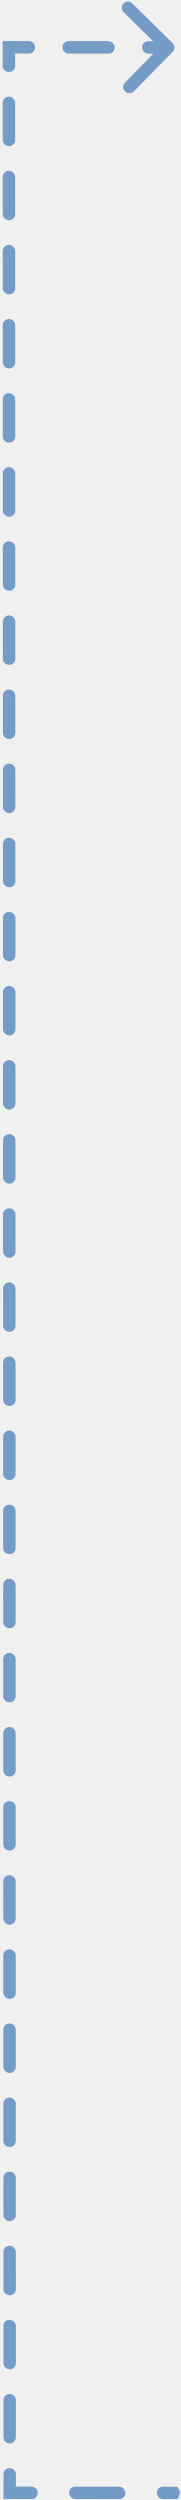
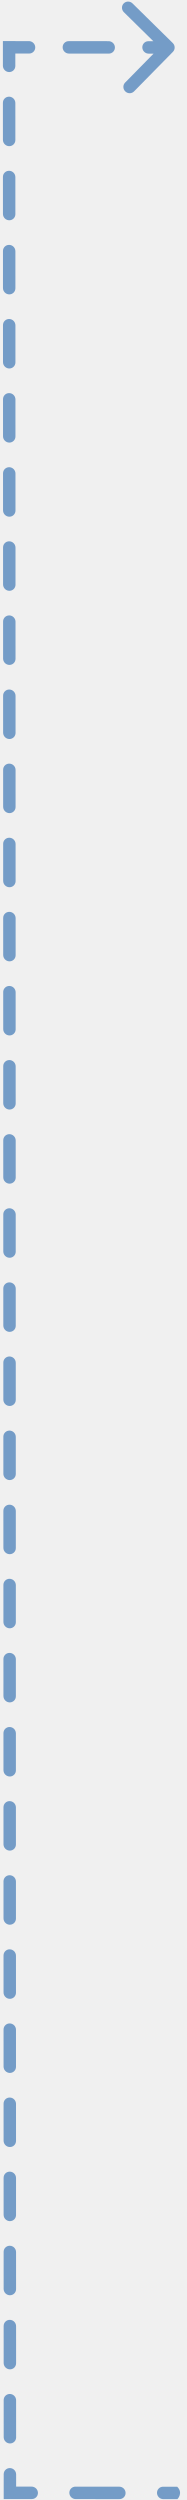
- <svg xmlns="http://www.w3.org/2000/svg" width="29" height="402" viewBox="0 0 29 402" fill="none">
-   <path d="M1.56 400.845L1.569 401.345L1.06 401.345L1.06 400.836L1.56 400.845ZM27.398 7.274C27.597 7.469 27.602 7.786 27.411 7.981L24.286 11.162C24.095 11.358 23.778 11.357 23.58 11.162C23.381 10.966 23.375 10.65 23.567 10.454L26.345 7.627L23.468 4.795C23.27 4.6 23.264 4.283 23.456 4.088C23.648 3.893 23.964 3.893 24.163 4.088L27.398 7.274ZM1.43 7.609L0.93 7.6L0.93 7.108L1.421 7.109L1.43 7.609ZM23.857 8.125C23.581 8.125 23.354 7.901 23.349 7.625C23.344 7.348 23.564 7.125 23.84 7.125L23.857 8.125ZM17.434 7.12C17.71 7.12 17.938 7.345 17.943 7.621C17.948 7.897 17.728 8.121 17.452 8.121L17.434 7.12ZM11.046 8.116C10.771 8.116 10.543 7.892 10.538 7.615C10.533 7.339 10.753 7.115 11.029 7.116L11.046 8.116ZM4.624 7.111C4.9 7.111 5.127 7.335 5.132 7.611C5.137 7.888 4.917 8.112 4.641 8.111L4.624 7.111ZM1.93 10.597C1.93 10.873 1.707 11.093 1.431 11.088C1.155 11.083 0.931 10.855 0.931 10.579L1.93 10.597ZM0.933 16.537C0.933 16.261 1.156 16.041 1.432 16.046C1.708 16.051 1.932 16.279 1.932 16.555L0.933 16.537ZM1.934 22.513C1.934 22.789 1.711 23.009 1.435 23.004C1.159 22.999 0.935 22.771 0.935 22.495L1.934 22.513ZM0.937 28.453C0.937 28.177 1.16 27.957 1.436 27.962C1.712 27.967 1.936 28.195 1.936 28.471L0.937 28.453ZM1.938 34.429C1.938 34.706 1.715 34.925 1.439 34.92C1.163 34.916 0.939 34.688 0.939 34.411L1.938 34.429ZM0.941 40.37C0.941 40.093 1.164 39.873 1.44 39.878C1.716 39.883 1.94 40.111 1.94 40.387L0.941 40.37ZM1.942 46.346C1.942 46.622 1.719 46.842 1.443 46.837C1.167 46.832 0.943 46.604 0.943 46.328L1.942 46.346ZM0.945 52.286C0.945 52.01 1.168 51.79 1.444 51.795C1.72 51.8 1.944 52.028 1.944 52.304L0.945 52.286ZM1.946 58.262C1.946 58.538 1.723 58.758 1.447 58.753C1.171 58.748 0.947 58.52 0.947 58.244L1.946 58.262ZM0.949 64.202C0.949 63.926 1.172 63.706 1.448 63.711C1.724 63.716 1.948 63.944 1.948 64.22L0.949 64.202ZM1.95 70.178C1.95 70.454 1.727 70.674 1.451 70.669C1.175 70.664 0.951 70.436 0.951 70.16L1.95 70.178ZM0.953 76.118C0.952 75.842 1.176 75.622 1.452 75.627C1.728 75.632 1.952 75.86 1.952 76.136L0.953 76.118ZM1.954 82.094C1.954 82.371 1.73 82.591 1.454 82.585C1.178 82.581 0.955 82.353 0.955 82.076L1.954 82.094ZM0.957 88.035C0.956 87.758 1.18 87.538 1.456 87.543C1.732 87.548 1.956 87.776 1.956 88.052L0.957 88.035ZM1.958 94.011C1.958 94.287 1.734 94.507 1.458 94.502C1.182 94.497 0.959 94.269 0.958 93.993L1.958 94.011ZM0.96 99.951C0.96 99.675 1.184 99.455 1.46 99.46C1.736 99.465 1.96 99.692 1.96 99.969L0.96 99.951ZM1.962 105.927C1.962 106.203 1.738 106.423 1.462 106.418C1.186 106.413 0.963 106.185 0.962 105.909L1.962 105.927ZM0.964 111.867C0.964 111.591 1.188 111.371 1.464 111.376C1.74 111.381 1.964 111.609 1.964 111.885L0.964 111.867ZM1.966 117.843C1.966 118.119 1.742 118.339 1.466 118.334C1.19 118.329 0.966 118.101 0.966 117.825L1.966 117.843ZM0.968 123.783C0.968 123.507 1.192 123.287 1.468 123.292C1.744 123.297 1.968 123.525 1.968 123.801L0.968 123.783ZM1.97 129.759C1.97 130.036 1.746 130.256 1.47 130.251C1.194 130.246 0.97 130.018 0.97 129.741L1.97 129.759ZM0.972 135.7C0.972 135.423 1.196 135.203 1.472 135.208C1.748 135.213 1.972 135.441 1.972 135.718L0.972 135.7ZM1.974 141.676C1.974 141.952 1.75 142.172 1.474 142.167C1.198 142.162 0.974 141.934 0.974 141.658L1.974 141.676ZM0.976 147.616C0.976 147.34 1.2 147.12 1.476 147.125C1.752 147.13 1.976 147.358 1.976 147.634L0.976 147.616ZM1.978 153.592C1.978 153.868 1.754 154.088 1.478 154.083C1.202 154.078 0.978 153.85 0.978 153.574L1.978 153.592ZM0.98 159.532C0.98 159.256 1.204 159.036 1.48 159.041C1.756 159.046 1.98 159.274 1.98 159.55L0.98 159.532ZM1.982 165.508C1.982 165.784 1.758 166.004 1.482 165.999C1.206 165.994 0.982 165.766 0.982 165.49L1.982 165.508ZM0.984 171.448C0.984 171.172 1.208 170.952 1.484 170.957C1.76 170.962 1.984 171.19 1.984 171.466L0.984 171.448ZM1.986 177.424C1.986 177.701 1.762 177.921 1.486 177.916C1.21 177.911 0.986 177.683 0.986 177.407L1.986 177.424ZM0.988 183.365C0.988 183.088 1.212 182.869 1.488 182.873C1.764 182.878 1.988 183.106 1.988 183.383L0.988 183.365ZM1.99 189.341C1.99 189.617 1.766 189.837 1.49 189.832C1.214 189.827 0.99 189.599 0.99 189.323L1.99 189.341ZM0.992 195.281C0.992 195.005 1.216 194.785 1.492 194.79C1.768 194.795 1.992 195.023 1.992 195.299L0.992 195.281ZM1.994 201.257C1.994 201.533 1.77 201.753 1.494 201.748C1.218 201.743 0.994 201.515 0.994 201.239L1.994 201.257ZM0.996 207.197C0.996 206.921 1.22 206.701 1.496 206.706C1.772 206.711 1.995 206.939 1.996 207.215L0.996 207.197ZM1.998 213.173C1.998 213.449 1.774 213.669 1.498 213.664C1.222 213.659 0.998 213.432 0.998 213.155L1.998 213.173ZM1 219.113C1 218.837 1.224 218.617 1.5 218.622C1.776 218.627 1.999 218.855 2 219.131L1 219.113ZM2.002 225.089C2.002 225.366 1.778 225.586 1.502 225.581C1.226 225.576 1.002 225.348 1.002 225.072L2.002 225.089ZM1.004 231.03C1.004 230.753 1.228 230.534 1.504 230.539C1.78 230.543 2.003 230.771 2.003 231.048L1.004 231.03ZM2.005 237.006C2.006 237.282 1.782 237.502 1.506 237.497C1.23 237.492 1.006 237.264 1.006 236.988L2.005 237.006ZM1.008 242.946C1.008 242.67 1.231 242.45 1.507 242.455C1.784 242.46 2.007 242.688 2.007 242.964L1.008 242.946ZM2.009 248.922C2.01 249.198 1.786 249.418 1.51 249.413C1.234 249.408 1.01 249.18 1.01 248.904L2.009 248.922ZM1.012 254.862C1.012 254.586 1.235 254.366 1.511 254.371C1.787 254.376 2.011 254.604 2.011 254.88L1.012 254.862ZM2.013 260.838C2.013 261.114 1.79 261.334 1.514 261.329C1.238 261.324 1.014 261.097 1.014 260.82L2.013 260.838ZM1.016 266.778C1.016 266.502 1.239 266.282 1.515 266.287C1.791 266.292 2.015 266.52 2.015 266.796L1.016 266.778ZM2.017 272.755C2.017 273.031 1.794 273.251 1.518 273.246C1.242 273.241 1.018 273.013 1.018 272.737L2.017 272.755ZM1.02 278.695C1.02 278.418 1.243 278.199 1.519 278.204C1.795 278.208 2.019 278.436 2.019 278.713L1.02 278.695ZM2.021 284.671C2.021 284.947 1.798 285.167 1.522 285.162C1.246 285.157 1.022 284.929 1.022 284.653L2.021 284.671ZM1.024 290.611C1.024 290.335 1.247 290.115 1.523 290.12C1.799 290.125 2.023 290.353 2.023 290.629L1.024 290.611ZM2.025 296.587C2.025 296.863 1.802 297.083 1.526 297.078C1.25 297.073 1.026 296.845 1.026 296.569L2.025 296.587ZM1.028 302.527C1.028 302.251 1.251 302.031 1.527 302.036C1.803 302.041 2.027 302.269 2.027 302.545L1.028 302.527ZM2.029 308.503C2.029 308.779 1.806 308.999 1.53 308.994C1.254 308.989 1.03 308.761 1.03 308.485L2.029 308.503ZM1.032 314.443C1.031 314.167 1.255 313.947 1.531 313.952C1.807 313.957 2.031 314.185 2.031 314.461L1.032 314.443ZM2.033 320.419C2.033 320.696 1.81 320.916 1.533 320.911C1.257 320.906 1.034 320.678 1.034 320.401L2.033 320.419ZM1.036 326.36C1.035 326.083 1.259 325.863 1.535 325.868C1.811 325.873 2.035 326.101 2.035 326.378L1.036 326.36ZM2.037 332.336C2.037 332.612 1.813 332.832 1.537 332.827C1.261 332.822 1.038 332.594 1.037 332.318L2.037 332.336ZM1.039 338.276C1.039 338 1.263 337.78 1.539 337.785C1.815 337.79 2.039 338.018 2.039 338.294L1.039 338.276ZM2.041 344.252C2.041 344.528 1.817 344.748 1.541 344.743C1.265 344.738 1.042 344.51 1.041 344.234L2.041 344.252ZM1.043 350.192C1.043 349.916 1.267 349.696 1.543 349.701C1.819 349.706 2.043 349.934 2.043 350.21L1.043 350.192ZM2.045 356.168C2.045 356.444 1.821 356.664 1.545 356.659C1.269 356.654 1.045 356.426 1.045 356.15L2.045 356.168ZM1.047 362.108C1.047 361.832 1.271 361.612 1.547 361.617C1.823 361.622 2.047 361.85 2.047 362.126L1.047 362.108ZM2.049 368.084C2.049 368.361 1.825 368.58 1.549 368.576C1.273 368.571 1.049 368.343 1.049 368.066L2.049 368.084ZM1.051 374.025C1.051 373.748 1.275 373.528 1.551 373.533C1.827 373.538 2.051 373.766 2.051 374.042L1.051 374.025ZM2.053 380.001C2.053 380.277 1.829 380.497 1.553 380.492C1.277 380.487 1.053 380.259 1.053 379.983L2.053 380.001ZM1.055 385.941C1.055 385.665 1.279 385.445 1.555 385.45C1.831 385.455 2.055 385.682 2.055 385.959L1.055 385.941ZM2.057 391.917C2.057 392.193 1.833 392.413 1.557 392.408C1.281 392.403 1.057 392.175 1.057 391.899L2.057 391.917ZM1.059 397.857C1.059 397.581 1.283 397.361 1.559 397.366C1.835 397.371 2.059 397.599 2.059 397.875L1.059 397.857ZM5.057 400.348C5.333 400.348 5.56 400.572 5.565 400.848C5.57 401.124 5.35 401.348 5.074 401.348L5.057 400.348ZM12.123 401.353C11.848 401.353 11.62 401.129 11.615 400.852C11.61 400.576 11.83 400.352 12.106 400.353L12.123 401.353ZM19.15 400.358C19.426 400.358 19.654 400.582 19.659 400.858C19.663 401.135 19.444 401.358 19.168 401.358L19.15 400.358ZM26.217 401.363C25.941 401.363 25.714 401.139 25.709 400.863C25.704 400.586 25.924 400.363 26.2 400.363L26.217 401.363ZM27.06 8.128L23.857 8.125L23.84 7.125L27.042 7.127L27.06 8.128ZM17.452 8.121L11.046 8.116L11.029 7.116L17.434 7.12L17.452 8.121ZM4.641 8.111L1.438 8.109L1.421 7.109L4.624 7.111L4.641 8.111ZM1.929 7.618L1.93 10.597L0.931 10.579L0.93 7.6L1.929 7.618ZM1.932 16.555L1.934 22.513L0.935 22.495L0.933 16.537L1.932 16.555ZM1.936 28.471L1.938 34.429L0.939 34.411L0.937 28.453L1.936 28.471ZM1.94 40.387L1.942 46.346L0.943 46.328L0.941 40.37L1.94 40.387ZM1.944 52.304L1.946 58.262L0.947 58.244L0.945 52.286L1.944 52.304ZM1.948 64.22L1.95 70.178L0.951 70.16L0.949 64.202L1.948 64.22ZM1.952 76.136L1.954 82.094L0.955 82.076L0.953 76.118L1.952 76.136ZM1.956 88.052L1.958 94.011L0.958 93.993L0.957 88.035L1.956 88.052ZM1.96 99.969L1.962 105.927L0.962 105.909L0.96 99.951L1.96 99.969ZM1.964 111.885L1.966 117.843L0.966 117.825L0.964 111.867L1.964 111.885ZM1.968 123.801L1.97 129.759L0.97 129.741L0.968 123.783L1.968 123.801ZM1.972 135.718L1.974 141.676L0.974 141.658L0.972 135.7L1.972 135.718ZM1.976 147.634L1.978 153.592L0.978 153.574L0.976 147.616L1.976 147.634ZM1.98 159.55L1.982 165.508L0.982 165.49L0.98 159.532L1.98 159.55ZM1.984 171.466L1.986 177.424L0.986 177.407L0.984 171.448L1.984 171.466ZM1.988 183.383L1.99 189.341L0.99 189.323L0.988 183.365L1.988 183.383ZM1.992 195.299L1.994 201.257L0.994 201.239L0.992 195.281L1.992 195.299ZM1.996 207.215L1.998 213.173L0.998 213.155L0.996 207.197L1.996 207.215ZM2 219.131L2.002 225.089L1.002 225.072L1 219.113L2 219.131ZM2.003 231.048L2.005 237.006L1.006 236.988L1.004 231.03L2.003 231.048ZM2.007 242.964L2.009 248.922L1.01 248.904L1.008 242.946L2.007 242.964ZM2.011 254.88L2.013 260.838L1.014 260.82L1.012 254.862L2.011 254.88ZM2.015 266.796L2.017 272.755L1.018 272.737L1.016 266.778L2.015 266.796ZM2.019 278.713L2.021 284.671L1.022 284.653L1.02 278.695L2.019 278.713ZM2.023 290.629L2.025 296.587L1.026 296.569L1.024 290.611L2.023 290.629ZM2.027 302.545L2.029 308.503L1.03 308.485L1.028 302.527L2.027 302.545ZM2.031 314.461L2.033 320.419L1.034 320.401L1.032 314.443L2.031 314.461ZM2.035 326.378L2.037 332.336L1.037 332.318L1.036 326.36L2.035 326.378ZM2.039 338.294L2.041 344.252L1.041 344.234L1.039 338.276L2.039 338.294ZM2.043 350.21L2.045 356.168L1.045 356.15L1.043 350.192L2.043 350.21ZM2.047 362.126L2.049 368.084L1.049 368.066L1.047 362.108L2.047 362.126ZM2.051 374.042L2.053 380.001L1.053 379.983L1.051 374.025L2.051 374.042ZM2.055 385.959L2.057 391.917L1.057 391.899L1.055 385.941L2.055 385.959ZM2.059 397.875L2.06 400.854L1.06 400.836L1.059 397.857L2.059 397.875ZM1.56 400.845C1.551 400.345 1.551 400.345 1.551 400.345C1.551 400.345 1.551 400.345 1.551 400.345C1.551 400.345 1.551 400.345 1.551 400.345C1.552 400.345 1.552 400.345 1.552 400.345C1.553 400.345 1.554 400.345 1.555 400.345C1.558 400.345 1.562 400.345 1.567 400.345C1.578 400.345 1.594 400.345 1.615 400.345C1.656 400.345 1.718 400.345 1.8 400.345C1.962 400.345 2.2 400.345 2.505 400.346C3.116 400.346 3.992 400.347 5.057 400.348L5.074 401.348C4.01 401.347 3.133 401.347 2.523 401.346C2.218 401.346 1.979 401.346 1.817 401.346C1.736 401.346 1.674 401.345 1.632 401.345C1.611 401.345 1.595 401.345 1.585 401.345C1.579 401.345 1.575 401.345 1.573 401.345C1.571 401.345 1.57 401.345 1.57 401.345C1.569 401.345 1.569 401.345 1.569 401.345C1.569 401.345 1.569 401.345 1.569 401.345C1.569 401.345 1.569 401.345 1.569 401.345C1.569 401.345 1.569 401.345 1.56 400.845ZM12.106 400.353C14.431 400.354 16.878 400.356 19.15 400.358L19.168 401.358C16.896 401.356 14.449 401.355 12.123 401.353L12.106 400.353ZM26.2 400.363C27.381 400.364 28.173 400.364 28.395 400.364C28.422 400.364 28.441 400.364 28.451 400.364C28.453 400.364 28.46 400.364 28.463 400.365C28.967 400.856 28.488 401.365 28.479 401.365C28.478 401.365 28.477 401.365 28.477 401.365C28.477 401.365 28.476 401.365 28.476 401.365C28.476 401.365 28.475 401.365 28.474 401.365C28.473 401.365 28.471 401.365 28.469 401.365C28.451 401.365 28.393 401.365 28.295 401.365C28.099 401.365 27.737 401.364 27.188 401.364L27.17 400.364C27.72 400.364 28.081 400.364 28.278 400.364C28.376 400.364 28.433 400.364 28.451 400.364C28.454 400.364 28.456 400.364 28.456 400.364C28.457 400.364 28.457 400.364 28.457 400.364C28.458 400.364 28.457 400.364 28.457 400.364C28.457 400.364 28.456 400.364 28.455 400.364C28.446 400.365 27.968 400.873 28.471 401.365C28.474 401.365 28.476 401.365 28.468 401.365C28.459 401.365 28.44 401.365 28.412 401.365C28.19 401.365 27.398 401.364 26.217 401.363L26.2 400.363ZM1.56 400.845L1.578 401.846L0.561 401.845L0.56 400.827L1.56 400.845ZM27.745 6.921C28.143 7.312 28.154 7.945 27.77 8.335L21.521 14.697C21.138 15.088 20.505 15.087 20.108 14.696C19.711 14.305 19.7 13.672 20.083 13.282L25.638 7.626L19.885 1.963C19.488 1.572 19.477 0.939 19.86 0.548C20.244 0.158 20.877 0.158 21.274 0.549L27.745 6.921ZM1.43 7.609L0.43 7.591L0.43 6.608L1.412 6.608L1.43 7.609ZM23.866 8.626C23.314 8.625 22.859 8.177 22.849 7.624C22.839 7.072 23.279 6.624 23.831 6.625L23.866 8.626ZM17.426 6.62C17.977 6.62 18.433 7.069 18.442 7.621C18.452 8.174 18.013 8.621 17.461 8.621L17.426 6.62ZM11.055 8.616C10.503 8.616 10.048 8.168 10.038 7.615C10.029 7.063 10.468 6.615 11.02 6.615L11.055 8.616ZM4.615 6.611C5.167 6.611 5.622 7.059 5.632 7.612C5.641 8.164 5.202 8.612 4.65 8.612L4.615 6.611ZM2.43 10.606C2.43 11.158 1.983 11.598 1.431 11.588C0.879 11.578 0.431 11.122 0.431 10.57L2.43 10.606ZM0.433 16.528C0.433 15.976 0.88 15.536 1.432 15.546C1.984 15.556 2.432 16.012 2.432 16.564L0.433 16.528ZM2.434 22.522C2.434 23.075 1.987 23.514 1.435 23.504C0.883 23.494 0.435 23.039 0.435 22.486L2.434 22.522ZM0.437 28.444C0.437 27.892 0.884 27.452 1.436 27.462C1.988 27.472 2.436 27.928 2.436 28.48L0.437 28.444ZM2.438 34.438C2.438 34.991 1.991 35.431 1.439 35.421C0.887 35.411 0.439 34.955 0.439 34.402L2.438 34.438ZM0.441 40.361C0.441 39.808 0.888 39.368 1.44 39.378C1.992 39.388 2.44 39.844 2.44 40.396L0.441 40.361ZM2.442 46.355C2.442 46.907 1.995 47.347 1.443 47.337C0.891 47.327 0.443 46.871 0.443 46.319L2.442 46.355ZM0.445 52.277C0.445 51.724 0.892 51.285 1.444 51.294C1.996 51.304 2.444 51.76 2.444 52.313L0.445 52.277ZM2.446 58.271C2.446 58.823 1.999 59.263 1.447 59.253C0.895 59.243 0.447 58.787 0.447 58.235L2.446 58.271ZM0.449 64.193C0.449 63.641 0.896 63.201 1.448 63.211C2 63.221 2.448 63.676 2.448 64.229L0.449 64.193ZM2.45 70.187C2.45 70.74 2.003 71.179 1.451 71.169C0.899 71.159 0.451 70.704 0.451 70.151L2.45 70.187ZM0.453 76.109C0.453 75.557 0.9 75.117 1.452 75.127C2.004 75.137 2.452 75.593 2.452 76.145L0.453 76.109ZM2.454 82.103C2.454 82.656 2.007 83.096 1.455 83.086C0.903 83.076 0.455 82.62 0.455 82.067L2.454 82.103ZM0.457 88.026C0.457 87.473 0.904 87.033 1.456 87.043C2.008 87.053 2.456 87.509 2.456 88.061L0.457 88.026ZM2.458 94.02C2.458 94.572 2.011 95.012 1.459 95.002C0.907 94.992 0.459 94.536 0.459 93.984L2.458 94.02ZM0.461 99.942C0.46 99.389 0.908 98.95 1.46 98.96C2.012 98.969 2.46 99.425 2.46 99.978L0.461 99.942ZM2.462 105.936C2.462 106.488 2.015 106.928 1.463 106.918C0.91 106.908 0.463 106.452 0.463 105.9L2.462 105.936ZM0.465 111.858C0.464 111.306 0.912 110.866 1.464 110.876C2.016 110.886 2.464 111.342 2.464 111.894L0.465 111.858ZM2.466 117.852C2.466 118.405 2.019 118.844 1.466 118.834C0.914 118.825 0.467 118.369 0.467 117.816L2.466 117.852ZM0.469 123.774C0.468 123.222 0.916 122.782 1.468 122.792C2.02 122.802 2.468 123.258 2.468 123.81L0.469 123.774ZM2.47 129.768C2.47 130.321 2.022 130.761 1.47 130.751C0.918 130.741 0.471 130.285 0.471 129.732L2.47 129.768ZM0.473 135.691C0.472 135.138 0.92 134.698 1.472 134.708C2.024 134.718 2.471 135.174 2.472 135.726L0.473 135.691ZM2.474 141.685C2.474 142.237 2.026 142.677 1.474 142.667C0.922 142.657 0.475 142.201 0.474 141.649L2.474 141.685ZM0.476 147.607C0.476 147.054 0.924 146.615 1.476 146.625C2.028 146.634 2.475 147.09 2.476 147.643L0.476 147.607ZM2.478 153.601C2.478 154.153 2.03 154.593 1.478 154.583C0.926 154.573 0.479 154.117 0.478 153.565L2.478 153.601ZM0.48 159.523C0.48 158.971 0.928 158.531 1.48 158.541C2.032 158.551 2.479 159.007 2.48 159.559L0.48 159.523ZM2.482 165.517C2.482 166.07 2.034 166.509 1.482 166.499C0.93 166.49 0.483 166.034 0.482 165.481L2.482 165.517ZM0.484 171.439C0.484 170.887 0.932 170.447 1.484 170.457C2.036 170.467 2.483 170.923 2.484 171.475L0.484 171.439ZM2.485 177.433C2.486 177.986 2.038 178.426 1.486 178.416C0.934 178.406 0.487 177.95 0.486 177.398L2.485 177.433ZM0.488 183.356C0.488 182.803 0.936 182.363 1.488 182.373C2.04 182.383 2.487 182.839 2.487 183.392L0.488 183.356ZM2.489 189.35C2.49 189.902 2.042 190.342 1.49 190.332C0.938 190.322 0.49 189.866 0.49 189.314L2.489 189.35ZM0.492 195.272C0.492 194.72 0.939 194.28 1.492 194.29C2.044 194.299 2.491 194.755 2.491 195.308L0.492 195.272ZM2.493 201.266C2.494 201.818 2.046 202.258 1.494 202.248C0.942 202.238 0.494 201.782 0.494 201.23L2.493 201.266ZM0.496 207.188C0.496 206.636 0.943 206.196 1.495 206.206C2.048 206.216 2.495 206.672 2.495 207.224L0.496 207.188ZM2.497 213.182C2.498 213.735 2.05 214.174 1.498 214.165C0.946 214.155 0.498 213.699 0.498 213.146L2.497 213.182ZM0.5 219.104C0.5 218.552 0.947 218.112 1.499 218.122C2.051 218.132 2.499 218.588 2.499 219.14L0.5 219.104ZM2.501 225.098C2.501 225.651 2.054 226.091 1.502 226.081C0.95 226.071 0.502 225.615 0.502 225.063L2.501 225.098ZM0.504 231.021C0.504 230.468 0.951 230.028 1.503 230.038C2.055 230.048 2.503 230.504 2.503 231.057L0.504 231.021ZM2.505 237.015C2.505 237.567 2.058 238.007 1.506 237.997C0.954 237.987 0.506 237.531 0.506 236.979L2.505 237.015ZM0.508 242.937C0.508 242.385 0.955 241.945 1.507 241.955C2.059 241.965 2.507 242.42 2.507 242.973L0.508 242.937ZM2.509 248.931C2.509 249.483 2.062 249.923 1.51 249.913C0.958 249.903 0.51 249.448 0.51 248.895L2.509 248.931ZM0.512 254.853C0.512 254.301 0.959 253.861 1.511 253.871C2.063 253.881 2.511 254.337 2.511 254.889L0.512 254.853ZM2.513 260.847C2.513 261.4 2.066 261.839 1.514 261.83C0.962 261.82 0.514 261.364 0.514 260.811L2.513 260.847ZM0.516 266.77C0.516 266.217 0.963 265.777 1.515 265.787C2.067 265.797 2.515 266.253 2.515 266.805L0.516 266.77ZM2.517 272.763C2.517 273.316 2.07 273.756 1.518 273.746C0.966 273.736 0.518 273.28 0.518 272.728L2.517 272.763ZM0.52 278.686C0.52 278.133 0.967 277.693 1.519 277.703C2.071 277.713 2.519 278.169 2.519 278.722L0.52 278.686ZM2.521 284.68C2.521 285.232 2.074 285.672 1.522 285.662C0.97 285.652 0.522 285.196 0.522 284.644L2.521 284.68ZM0.524 290.602C0.524 290.05 0.971 289.61 1.523 289.62C2.075 289.63 2.523 290.085 2.523 290.638L0.524 290.602ZM2.525 296.596C2.525 297.148 2.078 297.588 1.526 297.578C0.974 297.568 0.526 297.113 0.526 296.56L2.525 296.596ZM0.528 302.518C0.528 301.966 0.975 301.526 1.527 301.536C2.079 301.546 2.527 302.002 2.527 302.554L0.528 302.518ZM2.529 308.512C2.529 309.065 2.082 309.504 1.53 309.495C0.978 309.485 0.53 309.029 0.53 308.476L2.529 308.512ZM0.532 314.434C0.532 313.882 0.979 313.442 1.531 313.452C2.083 313.462 2.531 313.918 2.531 314.47L0.532 314.434ZM2.533 320.428C2.533 320.981 2.086 321.421 1.534 321.411C0.982 321.401 0.534 320.945 0.534 320.393L2.533 320.428ZM0.536 326.351C0.536 325.798 0.983 325.358 1.535 325.368C2.087 325.378 2.535 325.834 2.535 326.387L0.536 326.351ZM2.537 332.345C2.537 332.897 2.09 333.337 1.538 333.327C0.986 333.317 0.538 332.861 0.538 332.309L2.537 332.345ZM0.54 338.267C0.539 337.714 0.987 337.275 1.539 337.285C2.091 337.294 2.539 337.75 2.539 338.303L0.54 338.267ZM2.541 344.261C2.541 344.813 2.094 345.253 1.542 345.243C0.99 345.233 0.542 344.777 0.542 344.225L2.541 344.261ZM0.544 350.183C0.543 349.631 0.991 349.191 1.543 349.201C2.095 349.211 2.543 349.667 2.543 350.219L0.544 350.183ZM2.545 356.177C2.545 356.73 2.098 357.169 1.546 357.159C0.993 357.15 0.546 356.694 0.546 356.141L2.545 356.177ZM0.548 362.099C0.547 361.547 0.995 361.107 1.547 361.117C2.099 361.127 2.547 361.583 2.547 362.135L0.548 362.099ZM2.549 368.093C2.549 368.646 2.102 369.086 1.549 369.076C0.997 369.066 0.55 368.61 0.55 368.057L2.549 368.093ZM0.552 374.016C0.551 373.463 0.999 373.023 1.551 373.033C2.103 373.043 2.55 373.499 2.551 374.051L0.552 374.016ZM2.553 380.01C2.553 380.562 2.105 381.002 1.553 380.992C1.001 380.982 0.554 380.526 0.554 379.974L2.553 380.01ZM0.555 385.932C0.555 385.379 1.003 384.94 1.555 384.949C2.107 384.959 2.554 385.415 2.555 385.968L0.555 385.932ZM2.557 391.926C2.557 392.478 2.109 392.918 1.557 392.908C1.005 392.898 0.558 392.442 0.557 391.89L2.557 391.926ZM0.559 397.848C0.559 397.296 1.007 396.856 1.559 396.866C2.111 396.876 2.558 397.331 2.559 397.884L0.559 397.848ZM5.048 399.847C5.6 399.848 6.055 400.296 6.065 400.848C6.075 401.401 5.635 401.849 5.083 401.848L5.048 399.847ZM12.132 401.853C11.58 401.853 11.125 401.405 11.115 400.852C11.106 400.3 11.545 399.852 12.097 399.852L12.132 401.853ZM19.141 399.857C19.693 399.858 20.148 400.306 20.158 400.859C20.168 401.411 19.728 401.859 19.176 401.858L19.141 399.857ZM26.226 401.863C25.674 401.863 25.219 401.415 25.209 400.862C25.2 400.31 25.639 399.862 26.191 399.863L26.226 401.863ZM27.069 8.628L23.866 8.626L23.831 6.625L27.034 6.627L27.069 8.628ZM17.461 8.621L11.055 8.616L11.02 6.615L17.426 6.62L17.461 8.621ZM4.65 8.612L1.447 8.609L1.412 6.608L4.615 6.611L4.65 8.612ZM2.429 7.627L2.43 10.606L0.431 10.57L0.43 7.591L2.429 7.627ZM2.432 16.564L2.434 22.522L0.435 22.486L0.433 16.528L2.432 16.564ZM2.436 28.48L2.438 34.438L0.439 34.402L0.437 28.444L2.436 28.48ZM2.44 40.396L2.442 46.355L0.443 46.319L0.441 40.361L2.44 40.396ZM2.444 52.313L2.446 58.271L0.447 58.235L0.445 52.277L2.444 52.313ZM2.448 64.229L2.45 70.187L0.451 70.151L0.449 64.193L2.448 64.229ZM2.452 76.145L2.454 82.103L0.455 82.067L0.453 76.109L2.452 76.145ZM2.456 88.061L2.458 94.02L0.459 93.984L0.457 88.026L2.456 88.061ZM2.46 99.978L2.462 105.936L0.463 105.9L0.461 99.942L2.46 99.978ZM2.464 111.894L2.466 117.852L0.467 117.816L0.465 111.858L2.464 111.894ZM2.468 123.81L2.47 129.768L0.471 129.732L0.469 123.774L2.468 123.81ZM2.472 135.726L2.474 141.685L0.474 141.649L0.473 135.691L2.472 135.726ZM2.476 147.643L2.478 153.601L0.478 153.565L0.476 147.607L2.476 147.643ZM2.48 159.559L2.482 165.517L0.482 165.481L0.48 159.523L2.48 159.559ZM2.484 171.475L2.485 177.433L0.486 177.398L0.484 171.439L2.484 171.475ZM2.487 183.392L2.489 189.35L0.49 189.314L0.488 183.356L2.487 183.392ZM2.491 195.308L2.493 201.266L0.494 201.23L0.492 195.272L2.491 195.308ZM2.495 207.224L2.497 213.182L0.498 213.146L0.496 207.188L2.495 207.224ZM2.499 219.14L2.501 225.098L0.502 225.063L0.5 219.104L2.499 219.14ZM2.503 231.057L2.505 237.015L0.506 236.979L0.504 231.021L2.503 231.057ZM2.507 242.973L2.509 248.931L0.51 248.895L0.508 242.937L2.507 242.973ZM2.511 254.889L2.513 260.847L0.514 260.811L0.512 254.853L2.511 254.889ZM2.515 266.805L2.517 272.763L0.518 272.728L0.516 266.77L2.515 266.805ZM2.519 278.722L2.521 284.68L0.522 284.644L0.52 278.686L2.519 278.722ZM2.523 290.638L2.525 296.596L0.526 296.56L0.524 290.602L2.523 290.638ZM2.527 302.554L2.529 308.512L0.53 308.476L0.528 302.518L2.527 302.554ZM2.531 314.47L2.533 320.428L0.534 320.393L0.532 314.434L2.531 314.47ZM2.535 326.387L2.537 332.345L0.538 332.309L0.536 326.351L2.535 326.387ZM2.539 338.303L2.541 344.261L0.542 344.225L0.54 338.267L2.539 338.303ZM2.543 350.219L2.545 356.177L0.546 356.141L0.544 350.183L2.543 350.219ZM2.547 362.135L2.549 368.093L0.55 368.057L0.548 362.099L2.547 362.135ZM2.551 374.051L2.553 380.01L0.554 379.974L0.552 374.016L2.551 374.051ZM2.555 385.968L2.557 391.926L0.557 391.89L0.555 385.932L2.555 385.968ZM2.559 397.884L2.56 400.863L0.56 400.827L0.559 397.848L2.559 397.884ZM1.56 400.845C1.542 399.845 1.542 399.845 1.542 399.845C1.542 399.845 1.543 399.845 1.543 399.845C1.543 399.845 1.543 399.845 1.543 399.845C1.543 399.845 1.543 399.845 1.543 399.845C1.544 399.845 1.545 399.845 1.546 399.845C1.549 399.845 1.553 399.845 1.558 399.845C1.569 399.845 1.585 399.845 1.606 399.845C1.648 399.845 1.71 399.845 1.791 399.845C1.953 399.845 2.192 399.845 2.497 399.845C3.107 399.846 3.983 399.847 5.048 399.847L5.083 401.848C4.018 401.847 3.142 401.847 2.532 401.846C2.227 401.846 1.988 401.846 1.826 401.846C1.745 401.846 1.683 401.846 1.641 401.846C1.62 401.846 1.604 401.846 1.593 401.846C1.588 401.846 1.584 401.846 1.582 401.846C1.58 401.846 1.579 401.846 1.579 401.846C1.578 401.846 1.578 401.846 1.578 401.846C1.578 401.846 1.578 401.846 1.578 401.846C1.578 401.846 1.578 401.846 1.578 401.846C1.578 401.846 1.578 401.846 1.56 400.845ZM12.097 399.852C14.423 399.854 16.869 399.856 19.141 399.857L19.176 401.858C16.904 401.857 14.458 401.855 12.132 401.853L12.097 399.852ZM26.191 399.863C27.372 399.863 28.164 399.864 28.386 399.864C28.414 399.864 28.433 399.864 28.442 399.864C28.445 399.864 28.447 399.864 28.448 399.864C28.449 399.864 28.449 399.864 28.45 399.864C28.45 399.864 28.451 399.864 28.451 399.864C28.451 399.864 28.452 399.864 28.452 399.864C28.453 399.864 28.456 399.864 28.458 399.864C29.466 400.848 28.509 401.865 28.491 401.865C28.489 401.865 28.487 401.865 28.487 401.865C28.486 401.865 28.485 401.865 28.485 401.865C28.485 401.865 28.484 401.865 28.483 401.865C28.482 401.865 28.48 401.865 28.478 401.865C28.459 401.865 28.402 401.865 28.304 401.865C28.108 401.865 27.746 401.865 27.196 401.864L27.161 399.863C27.711 399.864 28.072 399.864 28.269 399.864C28.367 399.864 28.424 399.864 28.443 399.864C28.445 399.864 28.447 399.864 28.448 399.864C28.448 399.864 28.448 399.864 28.448 399.864C28.448 399.864 28.448 399.864 28.448 399.864C28.448 399.864 28.448 399.864 28.447 399.864C28.447 399.864 28.445 399.864 28.443 399.864C28.425 399.865 27.468 400.881 28.476 401.865C28.482 401.865 28.487 401.865 28.477 401.865C28.468 401.865 28.449 401.865 28.421 401.865C28.199 401.865 27.407 401.864 26.226 401.863L26.191 399.863Z" fill="#749CC7" />
+ <svg xmlns="http://www.w3.org/2000/svg" width="30" height="402" viewBox="0 0 30 402" fill="none">
+   <g clip-path="url(#clip0_877_1448)">
+     <path d="M1.595 400.845L1.604 401.345H1.095L1.095 400.836L1.595 400.845ZM27.433 7.274C27.632 7.469 27.637 7.786 27.446 7.981L24.321 11.162C24.13 11.357 23.813 11.357 23.615 11.162C23.416 10.966 23.411 10.65 23.602 10.454L26.38 7.627L23.503 4.795C23.305 4.6 23.299 4.283 23.491 4.088C23.683 3.893 23.999 3.893 24.198 4.088L27.433 7.274ZM1.465 7.609L0.965 7.6L0.965 7.108L1.456 7.108L1.465 7.609ZM23.892 8.125C23.616 8.125 23.389 7.901 23.384 7.625C23.379 7.348 23.599 7.125 23.875 7.125L23.892 8.125ZM17.469 7.12C17.745 7.12 17.973 7.344 17.978 7.621C17.983 7.897 17.763 8.121 17.487 8.121L17.469 7.12ZM11.082 8.116C10.806 8.116 10.578 7.892 10.573 7.615C10.568 7.339 10.788 7.115 11.064 7.115L11.082 8.116ZM4.659 7.111C4.935 7.111 5.162 7.335 5.167 7.611C5.172 7.888 4.952 8.111 4.676 8.111L4.659 7.111ZM1.966 10.597C1.966 10.873 1.742 11.093 1.466 11.088C1.19 11.083 0.966 10.855 0.966 10.579L1.966 10.597ZM0.968 16.537C0.968 16.261 1.192 16.041 1.468 16.046C1.744 16.051 1.967 16.279 1.967 16.555L0.968 16.537ZM1.969 22.513C1.97 22.789 1.746 23.009 1.47 23.004C1.194 22.999 0.97 22.771 0.97 22.495L1.969 22.513ZM0.972 28.453C0.972 28.177 1.195 27.957 1.471 27.962C1.748 27.967 1.971 28.195 1.971 28.471L0.972 28.453ZM1.973 34.429C1.974 34.705 1.75 34.925 1.474 34.92C1.198 34.915 0.974 34.688 0.974 34.411L1.973 34.429ZM0.976 40.369C0.976 40.093 1.199 39.873 1.475 39.878C1.751 39.883 1.975 40.111 1.975 40.387L0.976 40.369ZM1.977 46.346C1.977 46.622 1.754 46.842 1.478 46.837C1.202 46.832 0.978 46.604 0.978 46.328L1.977 46.346ZM0.98 52.286C0.98 52.01 1.203 51.79 1.479 51.794C1.755 51.8 1.979 52.027 1.979 52.304L0.98 52.286ZM1.981 58.262C1.981 58.538 1.758 58.758 1.482 58.753C1.206 58.748 0.982 58.52 0.982 58.244L1.981 58.262ZM0.984 64.202C0.984 63.926 1.207 63.706 1.483 63.711C1.759 63.716 1.983 63.944 1.983 64.22L0.984 64.202ZM1.985 70.178C1.985 70.454 1.762 70.674 1.486 70.669C1.21 70.664 0.986 70.436 0.986 70.16L1.985 70.178ZM0.988 76.118C0.988 75.842 1.211 75.622 1.487 75.627C1.763 75.632 1.987 75.86 1.987 76.136L0.988 76.118ZM1.989 82.094C1.989 82.371 1.766 82.59 1.49 82.585C1.214 82.581 0.99 82.353 0.99 82.076L1.989 82.094ZM0.992 88.034C0.992 87.758 1.215 87.538 1.491 87.543C1.767 87.548 1.991 87.776 1.991 88.052L0.992 88.034ZM1.993 94.01C1.993 94.287 1.77 94.507 1.494 94.502C1.218 94.497 0.994 94.269 0.994 93.993L1.993 94.01ZM0.996 99.951C0.995 99.674 1.219 99.455 1.495 99.46C1.771 99.465 1.995 99.692 1.995 99.969L0.996 99.951ZM1.997 105.927C1.997 106.203 1.774 106.423 1.498 106.418C1.221 106.413 0.998 106.185 0.998 105.909L1.997 105.927ZM1 111.867C0.999 111.591 1.223 111.371 1.499 111.376C1.775 111.381 1.999 111.609 1.999 111.885L1 111.867ZM2.001 117.843C2.001 118.119 1.777 118.339 1.501 118.334C1.225 118.329 1.002 118.101 1.002 117.825L2.001 117.843ZM1.003 123.783C1.003 123.507 1.227 123.287 1.503 123.292C1.779 123.297 2.003 123.525 2.003 123.801L1.003 123.783ZM2.005 129.759C2.005 130.036 1.781 130.256 1.505 130.251C1.229 130.246 1.006 130.018 1.005 129.741L2.005 129.759ZM1.007 135.7C1.007 135.423 1.231 135.203 1.507 135.208C1.783 135.213 2.007 135.441 2.007 135.718L1.007 135.7ZM2.009 141.676C2.009 141.952 1.785 142.172 1.509 142.167C1.233 142.162 1.009 141.934 1.009 141.658L2.009 141.676ZM1.011 147.616C1.011 147.34 1.235 147.12 1.511 147.125C1.787 147.13 2.011 147.358 2.011 147.634L1.011 147.616ZM2.013 153.592C2.013 153.868 1.789 154.088 1.513 154.083C1.237 154.078 1.013 153.85 1.013 153.574L2.013 153.592ZM1.015 159.532C1.015 159.256 1.239 159.036 1.515 159.041C1.791 159.046 2.015 159.274 2.015 159.55L1.015 159.532ZM2.017 165.508C2.017 165.784 1.793 166.004 1.517 165.999C1.241 165.994 1.017 165.766 1.017 165.49L2.017 165.508ZM1.019 171.448C1.019 171.172 1.243 170.952 1.519 170.957C1.795 170.962 2.019 171.19 2.019 171.466L1.019 171.448ZM2.021 177.424C2.021 177.701 1.797 177.921 1.521 177.916C1.245 177.911 1.021 177.683 1.021 177.407L2.021 177.424ZM1.023 183.365C1.023 183.088 1.247 182.869 1.523 182.873C1.799 182.878 2.023 183.106 2.023 183.383L1.023 183.365ZM2.025 189.341C2.025 189.617 1.801 189.837 1.525 189.832C1.249 189.827 1.025 189.599 1.025 189.323L2.025 189.341ZM1.027 195.281C1.027 195.005 1.251 194.785 1.527 194.79C1.803 194.795 2.027 195.023 2.027 195.299L1.027 195.281ZM2.029 201.257C2.029 201.533 1.805 201.753 1.529 201.748C1.253 201.743 1.029 201.515 1.029 201.239L2.029 201.257ZM1.031 207.197C1.031 206.921 1.255 206.701 1.531 206.706C1.807 206.711 2.031 206.939 2.031 207.215L1.031 207.197ZM2.033 213.173C2.033 213.449 1.809 213.669 1.533 213.664C1.257 213.659 1.033 213.432 1.033 213.155L2.033 213.173ZM1.035 219.113C1.035 218.837 1.259 218.617 1.535 218.622C1.811 218.627 2.035 218.855 2.035 219.131L1.035 219.113ZM2.037 225.089C2.037 225.366 1.813 225.586 1.537 225.581C1.261 225.576 1.037 225.348 1.037 225.072L2.037 225.089ZM1.039 231.03C1.039 230.753 1.263 230.534 1.539 230.539C1.815 230.543 2.039 230.771 2.039 231.048L1.039 231.03ZM2.041 237.006C2.041 237.282 1.817 237.502 1.541 237.497C1.265 237.492 1.041 237.264 1.041 236.988L2.041 237.006ZM1.043 242.946C1.043 242.67 1.267 242.45 1.543 242.455C1.819 242.46 2.042 242.688 2.043 242.964L1.043 242.946ZM2.045 248.922C2.045 249.198 1.821 249.418 1.545 249.413C1.269 249.408 1.045 249.18 1.045 248.904L2.045 248.922ZM1.047 254.862C1.047 254.586 1.271 254.366 1.547 254.371C1.823 254.376 2.046 254.604 2.046 254.88L1.047 254.862ZM2.048 260.838C2.049 261.114 1.825 261.334 1.549 261.329C1.273 261.324 1.049 261.097 1.049 260.82L2.048 260.838ZM1.051 266.778C1.051 266.502 1.274 266.282 1.55 266.287C1.827 266.292 2.05 266.52 2.05 266.796L1.051 266.778ZM2.052 272.755C2.053 273.031 1.829 273.251 1.553 273.246C1.277 273.241 1.053 273.013 1.053 272.737L2.052 272.755ZM1.055 278.695C1.055 278.418 1.278 278.199 1.554 278.204C1.83 278.208 2.054 278.436 2.054 278.713L1.055 278.695ZM2.056 284.671C2.056 284.947 1.833 285.167 1.557 285.162C1.281 285.157 1.057 284.929 1.057 284.653L2.056 284.671ZM1.059 290.611C1.059 290.335 1.282 290.115 1.558 290.12C1.834 290.125 2.058 290.353 2.058 290.629L1.059 290.611ZM2.06 296.587C2.06 296.863 1.837 297.083 1.561 297.078C1.285 297.073 1.061 296.845 1.061 296.569L2.06 296.587ZM1.063 302.527C1.063 302.251 1.286 302.031 1.562 302.036C1.838 302.041 2.062 302.269 2.062 302.545L1.063 302.527ZM2.064 308.503C2.064 308.779 1.841 308.999 1.565 308.994C1.289 308.989 1.065 308.761 1.065 308.485L2.064 308.503ZM1.067 314.443C1.067 314.167 1.29 313.947 1.566 313.952C1.842 313.957 2.066 314.185 2.066 314.461L1.067 314.443ZM2.068 320.419C2.068 320.696 1.845 320.916 1.569 320.911C1.293 320.906 1.069 320.678 1.069 320.401L2.068 320.419ZM1.071 326.36C1.071 326.083 1.294 325.863 1.57 325.868C1.846 325.873 2.07 326.101 2.07 326.378L1.071 326.36ZM2.072 332.336C2.072 332.612 1.849 332.832 1.573 332.827C1.297 332.822 1.073 332.594 1.073 332.318L2.072 332.336ZM1.075 338.276C1.075 338 1.298 337.78 1.574 337.785C1.85 337.79 2.074 338.018 2.074 338.294L1.075 338.276ZM2.076 344.252C2.076 344.528 1.853 344.748 1.577 344.743C1.3 344.738 1.077 344.51 1.077 344.234L2.076 344.252ZM1.079 350.192C1.078 349.916 1.302 349.696 1.578 349.701C1.854 349.706 2.078 349.934 2.078 350.21L1.079 350.192ZM2.08 356.168C2.08 356.444 1.856 356.664 1.58 356.659C1.304 356.654 1.081 356.426 1.081 356.15L2.08 356.168ZM1.082 362.108C1.082 361.832 1.306 361.612 1.582 361.617C1.858 361.622 2.082 361.85 2.082 362.126L1.082 362.108ZM2.084 368.084C2.084 368.361 1.86 368.58 1.584 368.576C1.308 368.571 1.085 368.343 1.084 368.066L2.084 368.084ZM1.086 374.025C1.086 373.748 1.31 373.528 1.586 373.533C1.862 373.538 2.086 373.766 2.086 374.042L1.086 374.025ZM2.088 380.001C2.088 380.277 1.864 380.497 1.588 380.492C1.312 380.487 1.089 380.259 1.088 379.983L2.088 380.001ZM1.09 385.941C1.09 385.665 1.314 385.445 1.59 385.45C1.866 385.455 2.09 385.682 2.09 385.959L1.09 385.941ZM2.092 391.917C2.092 392.193 1.868 392.413 1.592 392.408C1.316 392.403 1.092 392.175 1.092 391.899L2.092 391.917ZM1.094 397.857C1.094 397.581 1.318 397.361 1.594 397.366C1.87 397.371 2.094 397.599 2.094 397.875L1.094 397.857ZM5.092 400.348C5.368 400.348 5.596 400.572 5.6 400.848C5.605 401.124 5.385 401.348 5.109 401.348L5.092 400.348ZM12.159 401.353C11.883 401.353 11.655 401.129 11.65 400.852C11.645 400.576 11.865 400.352 12.141 400.353L12.159 401.353ZM19.185 400.358C19.461 400.358 19.689 400.582 19.694 400.858C19.698 401.135 19.479 401.358 19.203 401.358L19.185 400.358ZM26.252 401.363C25.977 401.363 25.749 401.139 25.744 400.863C25.739 400.586 25.959 400.363 26.235 400.363L26.252 401.363ZM27.095 8.128L23.892 8.125L23.875 7.125L27.078 7.127L27.095 8.128ZM17.487 8.121L11.082 8.116L11.064 7.115L17.469 7.12L17.487 8.121ZM4.676 8.111L1.474 8.109L1.456 7.108L4.659 7.111L4.676 8.111ZM1.965 7.618L1.966 10.597L0.966 10.579L0.965 7.6L1.965 7.618ZM1.967 16.555L1.969 22.513L0.97 22.495L0.968 16.537L1.967 16.555ZM1.971 28.471L1.973 34.429L0.974 34.411L0.972 28.453L1.971 28.471ZM1.975 40.387L1.977 46.346L0.978 46.328L0.976 40.369L1.975 40.387ZM1.979 52.304L1.981 58.262L0.982 58.244L0.98 52.286L1.979 52.304ZM1.983 64.22L1.985 70.178L0.986 70.16L0.984 64.202L1.983 64.22ZM1.987 76.136L1.989 82.094L0.99 82.076L0.988 76.118L1.987 76.136ZM1.991 88.052L1.993 94.01L0.994 93.993L0.992 88.034L1.991 88.052ZM1.995 99.969L1.997 105.927L0.998 105.909L0.996 99.951L1.995 99.969ZM1.999 111.885L2.001 117.843L1.002 117.825L1 111.867L1.999 111.885ZM2.003 123.801L2.005 129.759L1.005 129.741L1.003 123.783L2.003 123.801ZM2.007 135.718L2.009 141.676L1.009 141.658L1.007 135.7L2.007 135.718ZM2.011 147.634L2.013 153.592L1.013 153.574L1.011 147.616L2.011 147.634ZM2.015 159.55L2.017 165.508L1.017 165.49L1.015 159.532L2.015 159.55ZM2.019 171.466L2.021 177.424L1.021 177.407L1.019 171.448L2.019 171.466ZM2.023 183.383L2.025 189.341L1.025 189.323L1.023 183.365L2.023 183.383ZM2.027 195.299L2.029 201.257L1.029 201.239L1.027 195.281L2.027 195.299ZM2.031 207.215L2.033 213.173L1.033 213.155L1.031 207.197L2.031 207.215ZM2.035 219.131L2.037 225.089L1.037 225.072L1.035 219.113L2.035 219.131ZM2.039 231.048L2.041 237.006L1.041 236.988L1.039 231.03L2.039 231.048ZM2.043 242.964L2.045 248.922L1.045 248.904L1.043 242.946L2.043 242.964ZM2.046 254.88L2.048 260.838L1.049 260.82L1.047 254.862L2.046 254.88ZM2.05 266.796L2.052 272.755L1.053 272.737L1.051 266.778L2.05 266.796ZM2.054 278.713L2.056 284.671L1.057 284.653L1.055 278.695L2.054 278.713ZM2.058 290.629L2.06 296.587L1.061 296.569L1.059 290.611L2.058 290.629ZM2.062 302.545L2.064 308.503L1.065 308.485L1.063 302.527L2.062 302.545ZM2.066 314.461L2.068 320.419L1.069 320.401L1.067 314.443L2.066 314.461ZM2.07 326.378L2.072 332.336L1.073 332.318L1.071 326.36L2.07 326.378ZM2.074 338.294L2.076 344.252L1.077 344.234L1.075 338.276L2.074 338.294ZM2.078 350.21L2.08 356.168L1.081 356.15L1.079 350.192L2.078 350.21ZM2.082 362.126L2.084 368.084L1.084 368.066L1.082 362.108L2.082 362.126ZM2.086 374.042L2.088 380.001L1.088 379.983L1.086 374.025L2.086 374.042ZM2.09 385.959L2.092 391.917L1.092 391.899L1.09 385.941L2.09 385.959ZM2.094 397.875L2.095 400.854L1.095 400.836L1.094 397.857L2.094 397.875ZM1.595 400.845C1.586 400.345 1.586 400.345 1.586 400.345C1.586 400.345 1.586 400.345 1.586 400.345C1.587 400.345 1.589 400.345 1.59 400.345C1.593 400.345 1.597 400.345 1.602 400.345C1.613 400.345 1.629 400.345 1.65 400.345C1.691 400.345 1.753 400.345 1.835 400.345C1.997 400.345 2.235 400.345 2.541 400.346C3.151 400.346 4.027 400.347 5.092 400.348L5.109 401.348C4.045 401.347 3.168 401.347 2.558 401.346C2.253 401.346 2.014 401.346 1.852 401.346C1.771 401.346 1.709 401.345 1.667 401.345C1.646 401.345 1.63 401.345 1.62 401.345C1.615 401.345 1.611 401.345 1.608 401.345C1.607 401.345 1.606 401.345 1.605 401.345C1.605 401.345 1.605 401.345 1.605 401.345C1.605 401.345 1.604 401.345 1.595 400.845ZM12.141 400.353C14.466 400.354 16.913 400.356 19.185 400.358L19.203 401.358C16.931 401.356 14.484 401.355 12.159 401.353L12.141 400.353ZM26.235 400.363C27.416 400.364 28.208 400.364 28.43 400.364C28.458 400.364 28.477 400.364 28.486 400.364C28.488 400.364 28.495 400.364 28.498 400.365C29.002 400.856 28.523 401.365 28.514 401.365C28.513 401.365 28.512 401.365 28.512 401.365C28.512 401.365 28.512 401.365 28.512 401.365C28.512 401.365 28.51 401.365 28.51 401.365C28.508 401.365 28.507 401.365 28.504 401.365C28.486 401.365 28.429 401.365 28.33 401.365C28.134 401.365 27.772 401.364 27.223 401.364L27.205 400.364C27.755 400.364 28.116 400.364 28.313 400.364C28.411 400.364 28.468 400.364 28.486 400.364C28.488 400.364 28.491 400.364 28.492 400.364C28.492 400.364 28.492 400.364 28.493 400.364C28.493 400.364 28.493 400.364 28.493 400.364C28.492 400.364 28.491 400.364 28.49 400.364C28.481 400.365 28.003 400.873 28.507 401.365C28.509 401.365 28.512 401.365 28.504 401.365C28.495 401.365 28.475 401.365 28.447 401.365C28.225 401.365 27.433 401.364 26.252 401.363L26.235 400.363ZM1.595 400.845L1.613 401.846L0.596 401.845L0.596 400.827L1.595 400.845ZM27.781 6.92C28.178 7.311 28.189 7.945 27.805 8.335L21.556 14.697C21.173 15.088 20.54 15.087 20.143 14.696C19.746 14.305 19.735 13.672 20.118 13.281L25.673 7.626L19.92 1.963C19.523 1.572 19.512 0.939 19.895 0.548C20.279 0.158 20.912 0.158 21.309 0.549L27.781 6.92ZM1.465 7.609L0.465 7.591L0.465 6.608L1.447 6.608L1.465 7.609ZM23.901 8.625C23.349 8.625 22.894 8.177 22.884 7.624C22.875 7.072 23.314 6.624 23.866 6.625L23.901 8.625ZM17.461 6.62C18.013 6.62 18.468 7.069 18.478 7.621C18.487 8.174 18.048 8.621 17.496 8.621L17.461 6.62ZM11.09 8.616C10.538 8.616 10.083 8.168 10.073 7.615C10.064 7.062 10.503 6.615 11.055 6.615L11.09 8.616ZM4.65 6.611C5.202 6.611 5.657 7.059 5.667 7.612C5.677 8.164 5.237 8.612 4.685 8.611L4.65 6.611ZM2.465 10.606C2.465 11.158 2.018 11.598 1.466 11.588C0.914 11.578 0.466 11.122 0.466 10.57L2.465 10.606ZM0.468 16.528C0.468 15.976 0.915 15.536 1.467 15.546C2.019 15.556 2.467 16.011 2.467 16.564L0.468 16.528ZM2.469 22.522C2.469 23.074 2.022 23.514 1.47 23.504C0.918 23.494 0.47 23.038 0.47 22.486L2.469 22.522ZM0.472 28.444C0.472 27.892 0.919 27.452 1.471 27.462C2.023 27.472 2.471 27.928 2.471 28.48L0.472 28.444ZM2.473 34.438C2.473 34.991 2.026 35.43 1.474 35.42C0.922 35.411 0.474 34.955 0.474 34.402L2.473 34.438ZM0.476 40.361C0.476 39.808 0.923 39.368 1.475 39.378C2.027 39.388 2.475 39.844 2.475 40.396L0.476 40.361ZM2.477 46.354C2.477 46.907 2.03 47.347 1.478 47.337C0.926 47.327 0.478 46.871 0.478 46.319L2.477 46.354ZM0.48 52.277C0.48 51.724 0.927 51.285 1.479 51.294C2.031 51.304 2.479 51.76 2.479 52.313L0.48 52.277ZM2.481 58.271C2.481 58.823 2.034 59.263 1.482 59.253C0.93 59.243 0.482 58.787 0.482 58.235L2.481 58.271ZM0.484 64.193C0.484 63.641 0.931 63.201 1.483 63.211C2.035 63.221 2.483 63.676 2.483 64.229L0.484 64.193ZM2.485 70.187C2.485 70.739 2.038 71.179 1.486 71.169C0.934 71.159 0.486 70.704 0.486 70.151L2.485 70.187ZM0.488 76.109C0.488 75.557 0.935 75.117 1.487 75.127C2.039 75.137 2.487 75.593 2.487 76.145L0.488 76.109ZM2.489 82.103C2.489 82.656 2.042 83.096 1.49 83.086C0.938 83.076 0.49 82.62 0.49 82.067L2.489 82.103ZM0.492 88.025C0.492 87.473 0.939 87.033 1.491 87.043C2.043 87.053 2.491 87.509 2.491 88.061L0.492 88.025ZM2.493 94.019C2.493 94.572 2.046 95.012 1.494 95.002C0.942 94.992 0.494 94.536 0.494 93.984L2.493 94.019ZM0.496 99.942C0.496 99.389 0.943 98.95 1.495 98.959C2.047 98.969 2.495 99.425 2.495 99.978L0.496 99.942ZM2.497 105.936C2.497 106.488 2.05 106.928 1.498 106.918C0.946 106.908 0.498 106.452 0.498 105.9L2.497 105.936ZM0.5 111.858C0.5 111.306 0.947 110.866 1.499 110.876C2.051 110.886 2.499 111.342 2.499 111.894L0.5 111.858ZM2.501 117.852C2.501 118.405 2.054 118.844 1.502 118.834C0.95 118.825 0.502 118.369 0.502 117.816L2.501 117.852ZM0.504 123.774C0.504 123.222 0.951 122.782 1.503 122.792C2.055 122.802 2.503 123.258 2.503 123.81L0.504 123.774ZM2.505 129.768C2.505 130.321 2.058 130.761 1.506 130.751C0.954 130.741 0.506 130.285 0.506 129.732L2.505 129.768ZM0.508 135.691C0.507 135.138 0.955 134.698 1.507 134.708C2.059 134.718 2.507 135.174 2.507 135.726L0.508 135.691ZM2.509 141.685C2.509 142.237 2.062 142.677 1.51 142.667C0.957 142.657 0.51 142.201 0.51 141.649L2.509 141.685ZM0.512 147.607C0.511 147.054 0.959 146.615 1.511 146.625C2.063 146.634 2.511 147.09 2.511 147.643L0.512 147.607ZM2.513 153.601C2.513 154.153 2.066 154.593 1.513 154.583C0.961 154.573 0.514 154.117 0.514 153.565L2.513 153.601ZM0.516 159.523C0.515 158.971 0.963 158.531 1.515 158.541C2.067 158.551 2.514 159.007 2.515 159.559L0.516 159.523ZM2.517 165.517C2.517 166.07 2.069 166.509 1.517 166.499C0.965 166.49 0.518 166.034 0.518 165.481L2.517 165.517ZM0.519 171.439C0.519 170.887 0.967 170.447 1.519 170.457C2.071 170.467 2.518 170.923 2.519 171.475L0.519 171.439ZM2.521 177.433C2.521 177.986 2.073 178.426 1.521 178.416C0.969 178.406 0.522 177.95 0.521 177.398L2.521 177.433ZM0.523 183.356C0.523 182.803 0.971 182.363 1.523 182.373C2.075 182.383 2.522 182.839 2.523 183.392L0.523 183.356ZM2.525 189.35C2.525 189.902 2.077 190.342 1.525 190.332C0.973 190.322 0.526 189.866 0.525 189.314L2.525 189.35ZM0.527 195.272C0.527 194.72 0.975 194.28 1.527 194.29C2.079 194.299 2.526 194.755 2.527 195.308L0.527 195.272ZM2.529 201.266C2.529 201.818 2.081 202.258 1.529 202.248C0.977 202.238 0.53 201.782 0.529 201.23L2.529 201.266ZM0.531 207.188C0.531 206.636 0.979 206.196 1.531 206.206C2.083 206.216 2.53 206.672 2.53 207.224L0.531 207.188ZM2.532 213.182C2.533 213.735 2.085 214.174 1.533 214.165C0.981 214.155 0.534 213.699 0.533 213.146L2.532 213.182ZM0.535 219.104C0.535 218.552 0.982 218.112 1.535 218.122C2.087 218.132 2.534 218.588 2.534 219.14L0.535 219.104ZM2.536 225.098C2.537 225.651 2.089 226.091 1.537 226.081C0.985 226.071 0.537 225.615 0.537 225.063L2.536 225.098ZM0.539 231.021C0.539 230.468 0.986 230.028 1.538 230.038C2.091 230.048 2.538 230.504 2.538 231.057L0.539 231.021ZM2.54 237.015C2.541 237.567 2.093 238.007 1.541 237.997C0.989 237.987 0.541 237.531 0.541 236.979L2.54 237.015ZM0.543 242.937C0.543 242.385 0.99 241.945 1.542 241.955C2.094 241.965 2.542 242.42 2.542 242.973L0.543 242.937ZM2.544 248.931C2.545 249.483 2.097 249.923 1.545 249.913C0.993 249.903 0.545 249.448 0.545 248.895L2.544 248.931ZM0.547 254.853C0.547 254.301 0.994 253.861 1.546 253.871C2.098 253.881 2.546 254.337 2.546 254.889L0.547 254.853ZM2.548 260.847C2.548 261.4 2.101 261.839 1.549 261.83C0.997 261.82 0.549 261.364 0.549 260.811L2.548 260.847ZM0.551 266.77C0.551 266.217 0.998 265.777 1.55 265.787C2.102 265.797 2.55 266.253 2.55 266.805L0.551 266.77ZM2.552 272.763C2.552 273.316 2.105 273.756 1.553 273.746C1.001 273.736 0.553 273.28 0.553 272.728L2.552 272.763ZM0.555 278.686C0.555 278.133 1.002 277.693 1.554 277.703C2.106 277.713 2.554 278.169 2.554 278.722L0.555 278.686ZM2.556 284.68C2.556 285.232 2.109 285.672 1.557 285.662C1.005 285.652 0.557 285.196 0.557 284.644L2.556 284.68ZM0.559 290.602C0.559 290.05 1.006 289.61 1.558 289.62C2.11 289.63 2.558 290.085 2.558 290.638L0.559 290.602ZM2.56 296.596C2.56 297.148 2.113 297.588 1.561 297.578C1.009 297.568 0.561 297.113 0.561 296.56L2.56 296.596ZM0.563 302.518C0.563 301.966 1.01 301.526 1.562 301.536C2.114 301.546 2.562 302.002 2.562 302.554L0.563 302.518ZM2.564 308.512C2.564 309.065 2.117 309.504 1.565 309.495C1.013 309.485 0.565 309.029 0.565 308.476L2.564 308.512ZM0.567 314.434C0.567 313.882 1.014 313.442 1.566 313.452C2.118 313.462 2.566 313.918 2.566 314.47L0.567 314.434ZM2.568 320.428C2.568 320.981 2.121 321.421 1.569 321.411C1.017 321.401 0.569 320.945 0.569 320.393L2.568 320.428ZM0.571 326.351C0.571 325.798 1.018 325.358 1.57 325.368C2.122 325.378 2.57 325.834 2.57 326.387L0.571 326.351ZM2.572 332.345C2.572 332.897 2.125 333.337 1.573 333.327C1.021 333.317 0.573 332.861 0.573 332.309L2.572 332.345ZM0.575 338.267C0.575 337.714 1.022 337.275 1.574 337.285C2.126 337.294 2.574 337.75 2.574 338.303L0.575 338.267ZM2.576 344.261C2.576 344.813 2.129 345.253 1.577 345.243C1.025 345.233 0.577 344.777 0.577 344.225L2.576 344.261ZM0.579 350.183C0.579 349.631 1.026 349.191 1.578 349.201C2.13 349.211 2.578 349.667 2.578 350.219L0.579 350.183ZM2.58 356.177C2.58 356.73 2.133 357.169 1.581 357.159C1.029 357.15 0.581 356.694 0.581 356.141L2.58 356.177ZM0.583 362.099C0.583 361.547 1.03 361.107 1.582 361.117C2.134 361.127 2.582 361.583 2.582 362.135L0.583 362.099ZM2.584 368.093C2.584 368.646 2.137 369.086 1.585 369.076C1.033 369.066 0.585 368.61 0.585 368.057L2.584 368.093ZM0.587 374.016C0.586 373.463 1.034 373.023 1.586 373.033C2.138 373.043 2.586 373.499 2.586 374.051L0.587 374.016ZM2.588 380.01C2.588 380.562 2.141 381.002 1.589 380.992C1.036 380.982 0.589 380.526 0.589 379.974L2.588 380.01ZM0.591 385.932C0.59 385.379 1.038 384.94 1.59 384.949C2.142 384.959 2.59 385.415 2.59 385.968L0.591 385.932ZM2.592 391.926C2.592 392.478 2.145 392.918 1.592 392.908C1.04 392.898 0.593 392.442 0.593 391.89L2.592 391.926ZM0.595 397.848C0.594 397.296 1.042 396.856 1.594 396.866C2.146 396.876 2.594 397.331 2.594 397.884L0.595 397.848ZM5.083 399.847C5.635 399.848 6.09 400.296 6.1 400.848C6.11 401.401 5.67 401.849 5.118 401.848L5.083 399.847ZM12.167 401.853C11.615 401.853 11.16 401.405 11.15 400.852C11.141 400.3 11.58 399.852 12.132 399.852L12.167 401.853ZM19.176 399.857C19.728 399.858 20.184 400.306 20.193 400.859C20.203 401.411 19.763 401.859 19.211 401.858L19.176 399.857ZM26.261 401.863C25.709 401.863 25.254 401.415 25.244 400.862C25.235 400.31 25.674 399.862 26.226 399.863L26.261 401.863ZM27.104 8.628L23.901 8.625L23.866 6.625L27.069 6.627L27.104 8.628ZM17.496 8.621L11.09 8.616L11.055 6.615L17.461 6.62L17.496 8.621ZM4.685 8.611L1.482 8.609L1.447 6.608L4.65 6.611L4.685 8.611ZM2.464 7.627L2.465 10.606L0.466 10.57L0.465 7.591L2.464 7.627ZM2.467 16.564L2.469 22.522L0.47 22.486L0.468 16.528L2.467 16.564ZM2.471 28.48L2.473 34.438L0.474 34.402L0.472 28.444L2.471 28.48ZM2.475 40.396L2.477 46.354L0.478 46.319L0.476 40.361L2.475 40.396ZM2.479 52.313L2.481 58.271L0.482 58.235L0.48 52.277L2.479 52.313ZM2.483 64.229L2.485 70.187L0.486 70.151L0.484 64.193L2.483 64.229ZM2.487 76.145L2.489 82.103L0.49 82.067L0.488 76.109L2.487 76.145ZM2.491 88.061L2.493 94.019L0.494 93.984L0.492 88.025L2.491 88.061ZM2.495 99.978L2.497 105.936L0.498 105.9L0.496 99.942L2.495 99.978ZM2.499 111.894L2.501 117.852L0.502 117.816L0.5 111.858L2.499 111.894ZM2.503 123.81L2.505 129.768L0.506 129.732L0.504 123.774L2.503 123.81ZM2.507 135.726L2.509 141.685L0.51 141.649L0.508 135.691L2.507 135.726ZM2.511 147.643L2.513 153.601L0.514 153.565L0.512 147.607L2.511 147.643ZM2.515 159.559L2.517 165.517L0.518 165.481L0.516 159.523L2.515 159.559ZM2.519 171.475L2.521 177.433L0.521 177.398L0.519 171.439L2.519 171.475ZM2.523 183.392L2.525 189.35L0.525 189.314L0.523 183.356L2.523 183.392ZM2.527 195.308L2.529 201.266L0.529 201.23L0.527 195.272L2.527 195.308ZM2.53 207.224L2.532 213.182L0.533 213.146L0.531 207.188L2.53 207.224ZM2.534 219.14L2.536 225.098L0.537 225.063L0.535 219.104L2.534 219.14ZM2.538 231.057L2.54 237.015L0.541 236.979L0.539 231.021L2.538 231.057ZM2.542 242.973L2.544 248.931L0.545 248.895L0.543 242.937L2.542 242.973ZM2.546 254.889L2.548 260.847L0.549 260.811L0.547 254.853L2.546 254.889ZM2.55 266.805L2.552 272.763L0.553 272.728L0.551 266.77L2.55 266.805ZM2.554 278.722L2.556 284.68L0.557 284.644L0.555 278.686L2.554 278.722ZM2.558 290.638L2.56 296.596L0.561 296.56L0.559 290.602L2.558 290.638ZM2.562 302.554L2.564 308.512L0.565 308.476L0.563 302.518L2.562 302.554ZM2.566 314.47L2.568 320.428L0.569 320.393L0.567 314.434L2.566 314.47ZM2.57 326.387L2.572 332.345L0.573 332.309L0.571 326.351L2.57 326.387ZM2.574 338.303L2.576 344.261L0.577 344.225L0.575 338.267L2.574 338.303ZM2.578 350.219L2.58 356.177L0.581 356.141L0.579 350.183L2.578 350.219ZM2.582 362.135L2.584 368.093L0.585 368.057L0.583 362.099L2.582 362.135ZM2.586 374.051L2.588 380.01L0.589 379.974L0.587 374.016L2.586 374.051ZM2.59 385.968L2.592 391.926L0.593 391.89L0.591 385.932L2.59 385.968ZM2.594 397.884L2.595 400.863L0.596 400.827L0.595 397.848L2.594 397.884ZM1.595 400.845C1.578 399.845 1.578 399.845 1.578 399.845C1.578 399.845 1.578 399.845 1.578 399.845C1.578 399.845 1.58 399.845 1.582 399.845C1.584 399.845 1.588 399.845 1.594 399.845C1.604 399.845 1.62 399.845 1.641 399.845C1.683 399.845 1.745 399.845 1.826 399.845C1.988 399.845 2.227 399.845 2.532 399.845C3.142 399.846 4.018 399.847 5.083 399.847L5.118 401.848C4.053 401.847 3.177 401.847 2.567 401.846C2.262 401.846 2.023 401.846 1.861 401.846C1.78 401.846 1.718 401.846 1.676 401.846C1.655 401.846 1.639 401.846 1.629 401.846C1.623 401.846 1.619 401.846 1.617 401.846C1.615 401.846 1.614 401.846 1.614 401.846C1.613 401.846 1.614 401.846 1.614 401.846C1.614 401.846 1.613 401.846 1.595 400.845ZM12.132 399.852C14.458 399.854 16.904 399.856 19.176 399.857L19.211 401.858C16.939 401.857 14.493 401.855 12.167 401.853L12.132 399.852ZM26.226 399.863C27.407 399.863 28.199 399.864 28.421 399.864C28.449 399.864 28.468 399.864 28.477 399.864C28.48 399.864 28.482 399.864 28.483 399.864C28.484 399.864 28.484 399.864 28.485 399.864C28.485 399.864 28.485 399.864 28.485 399.864C28.485 399.864 28.487 399.864 28.487 399.864C28.488 399.864 28.491 399.864 28.493 399.864C29.501 400.848 28.544 401.865 28.526 401.865C28.524 401.865 28.523 401.865 28.522 401.865C28.521 401.865 28.52 401.865 28.52 401.865C28.52 401.865 28.519 401.865 28.519 401.865C28.517 401.865 28.515 401.865 28.513 401.865C28.494 401.865 28.437 401.865 28.339 401.865C28.143 401.865 27.781 401.865 27.231 401.864L27.196 399.863C27.746 399.864 28.108 399.864 28.304 399.864C28.402 399.864 28.459 399.864 28.477 399.864C28.48 399.864 28.482 399.864 28.483 399.864C28.483 399.864 28.483 399.864 28.483 399.864C28.483 399.864 28.479 399.864 28.477 399.864C28.459 399.865 27.503 400.881 28.511 401.865C28.517 401.865 28.521 401.865 28.511 401.865C28.502 401.865 28.484 401.865 28.456 401.865C28.234 401.865 27.442 401.864 26.261 401.863L26.226 399.863Z" fill="#749CC7" />
+   </g>
+   <defs>
+     <clipPath id="clip0_877_1448">
+       <rect width="29" height="402" fill="white" transform="translate(0.0351562)" />
+     </clipPath>
+   </defs>
</svg>
